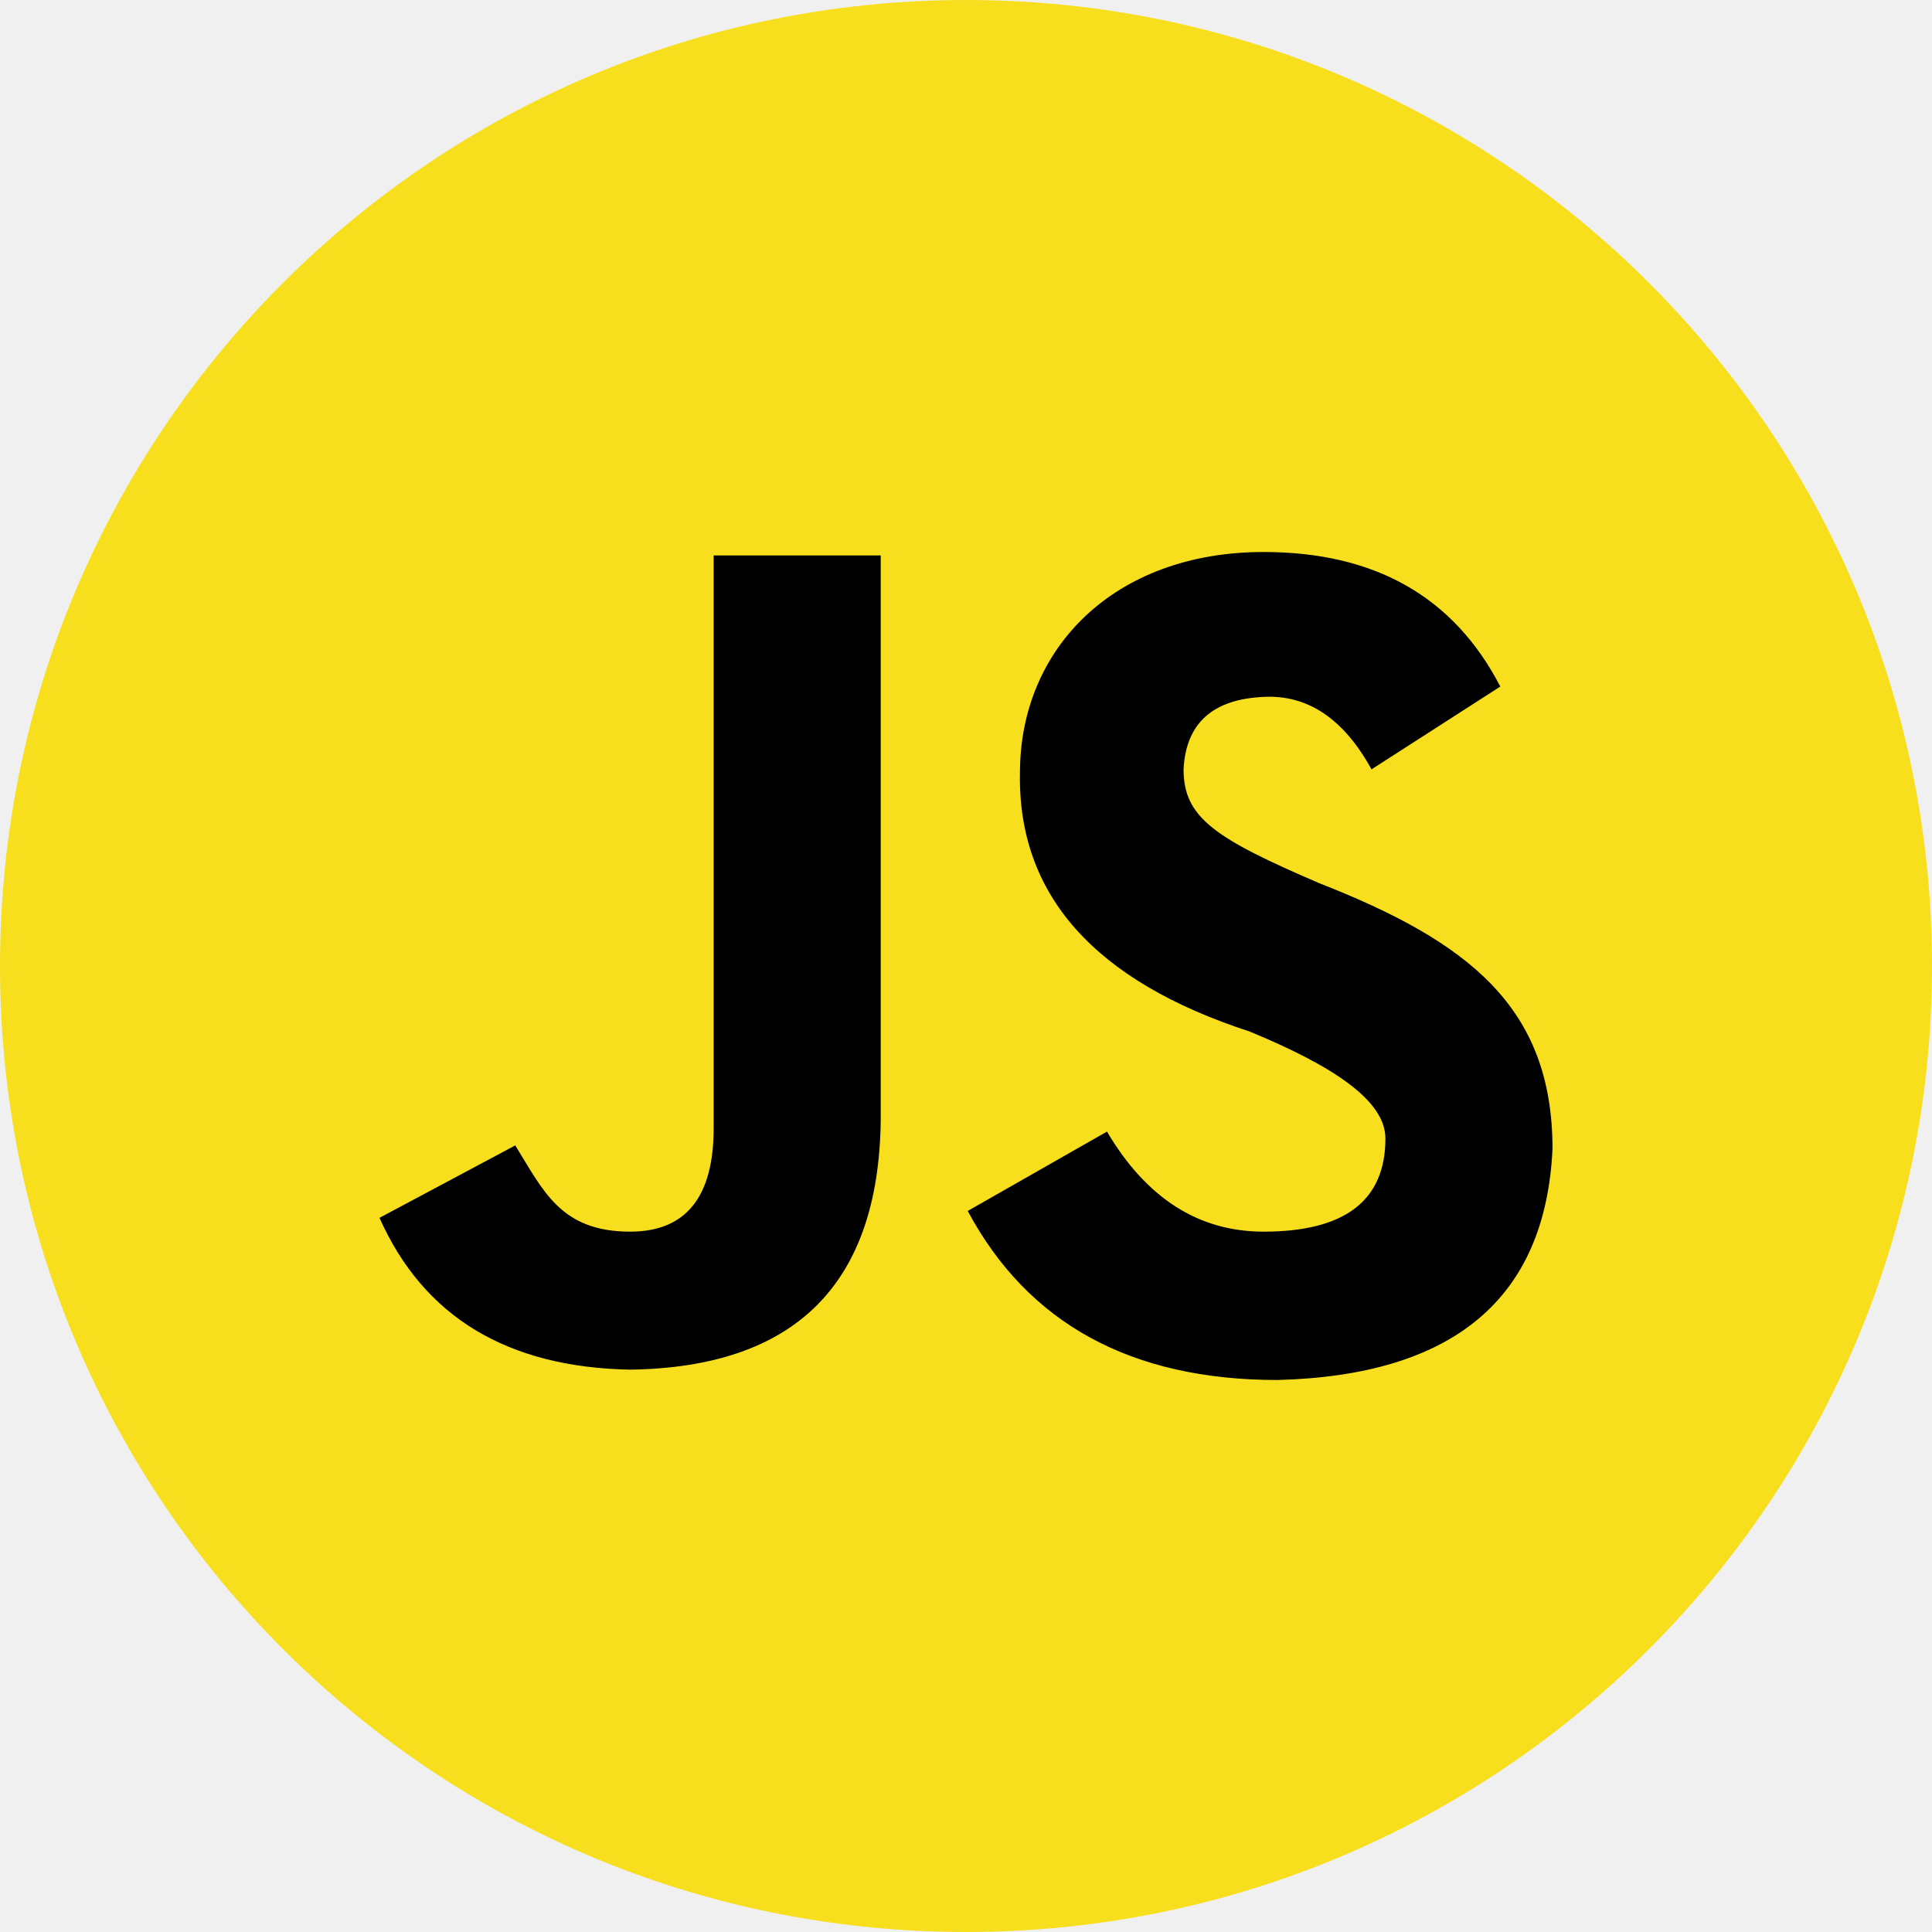
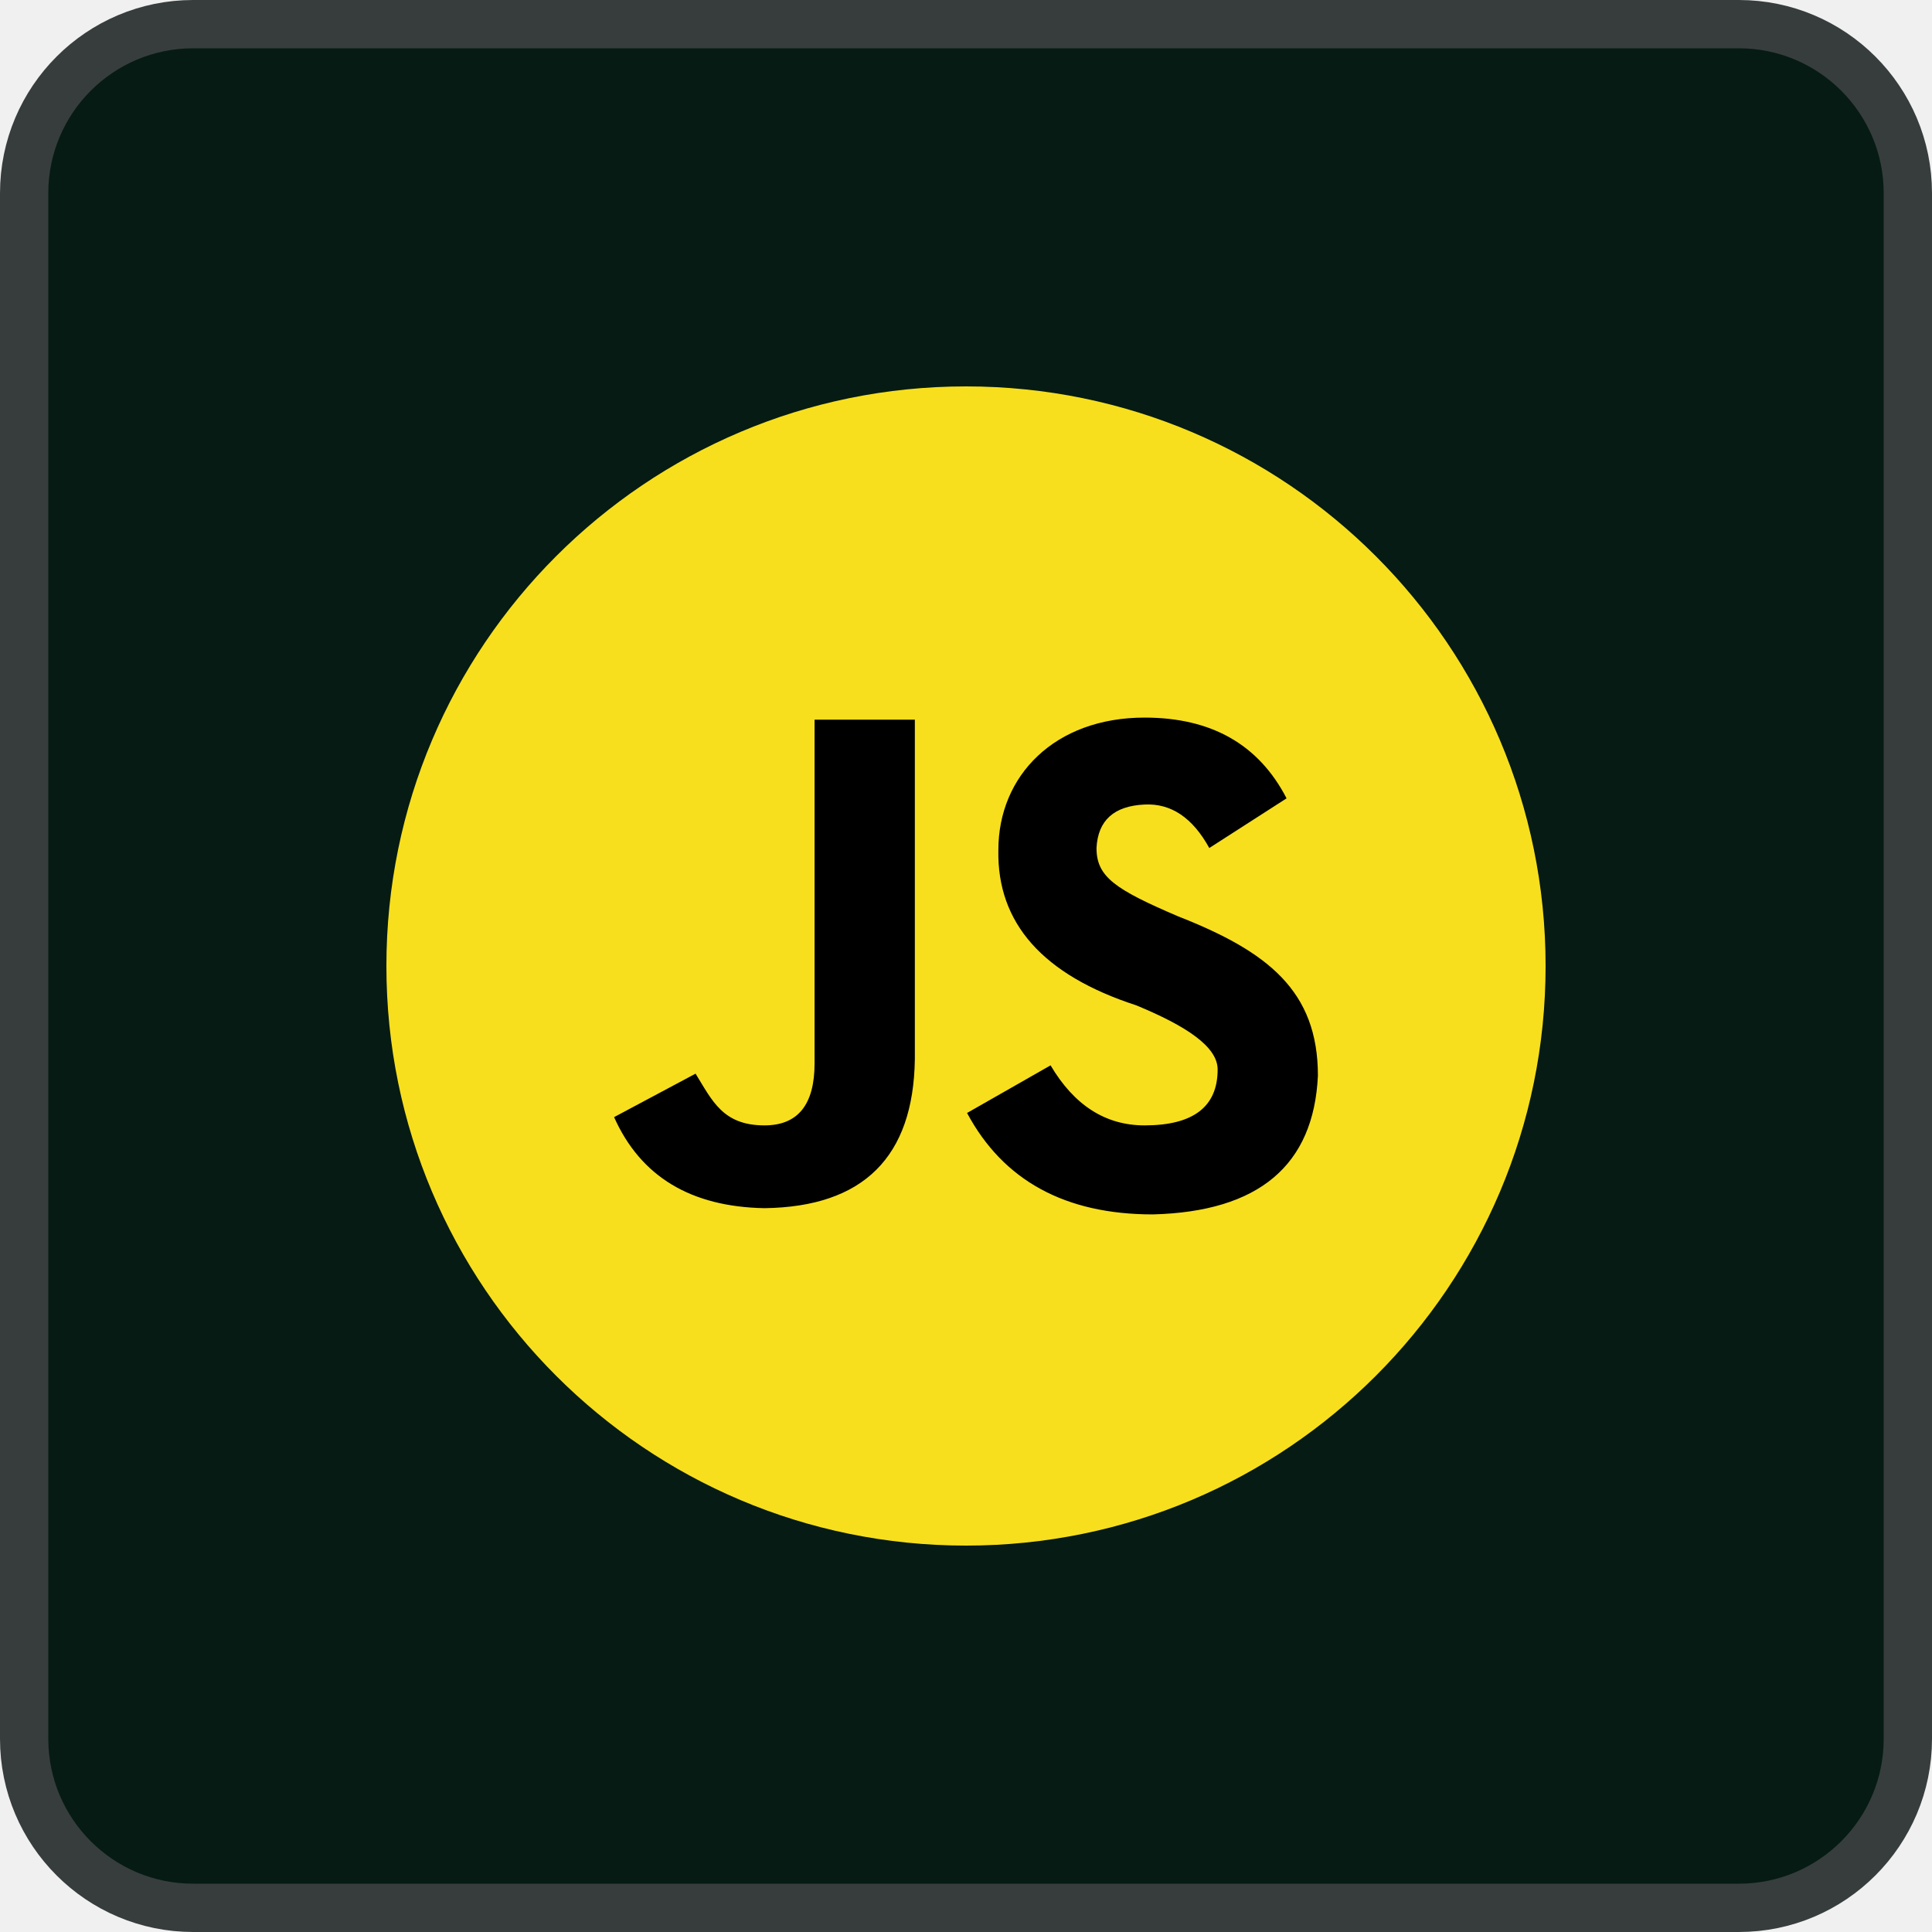
- <svg xmlns="http://www.w3.org/2000/svg" width="56" height="56" viewBox="0 0 56 56" fill="none">
-   <rect width="56" height="56" rx="28" fill="#F7DF1E" />
-   <path d="M32.086 32.8C33.23 34.733 34.743 35.7 36.626 35.7C38.98 35.7 40.157 34.8 40.157 33C40.157 31.9 38.644 30.9 36.223 29.9C31.716 28.433 29.497 25.933 29.564 22.4C29.564 18.8 32.288 16 36.626 16C39.855 16 42.141 17.3 43.487 19.9L39.754 22.3C38.947 20.833 37.904 20.133 36.626 20.2C35.146 20.267 34.373 20.967 34.306 22.3C34.306 23.7 35.214 24.3 38.24 25.6C42.579 27.3 45 29.2 45 33.3C44.798 37.633 42.141 39.867 37.03 40C32.792 40 29.799 38.367 28.05 35.1L32.086 32.8ZM14.935 33.2C15.742 34.5 16.246 35.7 18.264 35.7C19.878 35.7 20.686 34.7 20.686 32.7V16.1H25.528V32.5C25.461 37.233 23.04 39.633 18.264 39.7C14.699 39.633 12.278 38.167 11 35.3L14.935 33.2Z" fill="black" />
+ <svg xmlns="http://www.w3.org/2000/svg" width="40" height="40" viewBox="0 0 40 40" fill="none">
+   <rect x="0.5" y="0.5" width="39" height="39" rx="3.5" fill="#061B13" />
+   <rect x="0.5" y="0.5" width="39" height="39" rx="3.5" stroke="#373D3D" />
+   <g clip-path="url(#clip0_545_357)">
+     <path d="M32 20C32 13.373 26.627 8 20 8C13.373 8 8 13.373 8 20C8 26.627 13.373 32 20 32C26.627 32 32 26.627 32 20Z" fill="#F7DF1E" />
+     <path d="M21.751 22.057C22.241 22.886 22.89 23.3 23.697 23.3C24.706 23.3 25.21 22.914 25.21 22.143C25.21 21.671 24.562 21.243 23.524 20.814C21.593 20.186 20.641 19.114 20.67 17.6C20.67 16.057 21.838 14.857 23.697 14.857C25.081 14.857 26.061 15.414 26.637 16.529L25.037 17.557C24.691 16.929 24.245 16.629 23.697 16.657C23.063 16.686 22.731 16.986 22.702 17.557C22.702 18.157 23.091 18.414 24.389 18.971C26.248 19.7 27.286 20.514 27.286 22.271C27.199 24.129 26.061 25.086 23.87 25.143C22.054 25.143 20.771 24.443 20.022 23.043L21.751 22.057ZM14.401 22.229C14.746 22.786 14.963 23.3 15.828 23.3C16.519 23.3 16.865 22.871 16.865 22.014V14.9H18.941V21.929C18.912 23.957 17.874 24.986 15.828 25.014C14.3 24.986 13.262 24.357 12.714 23.129L14.401 22.229Z" fill="black" />
+   </g>
+   <defs>
+     <clipPath id="clip0_545_357">
+       <rect width="24" height="24" fill="white" transform="translate(8 8)" />
+     </clipPath>
+   </defs>
</svg>
